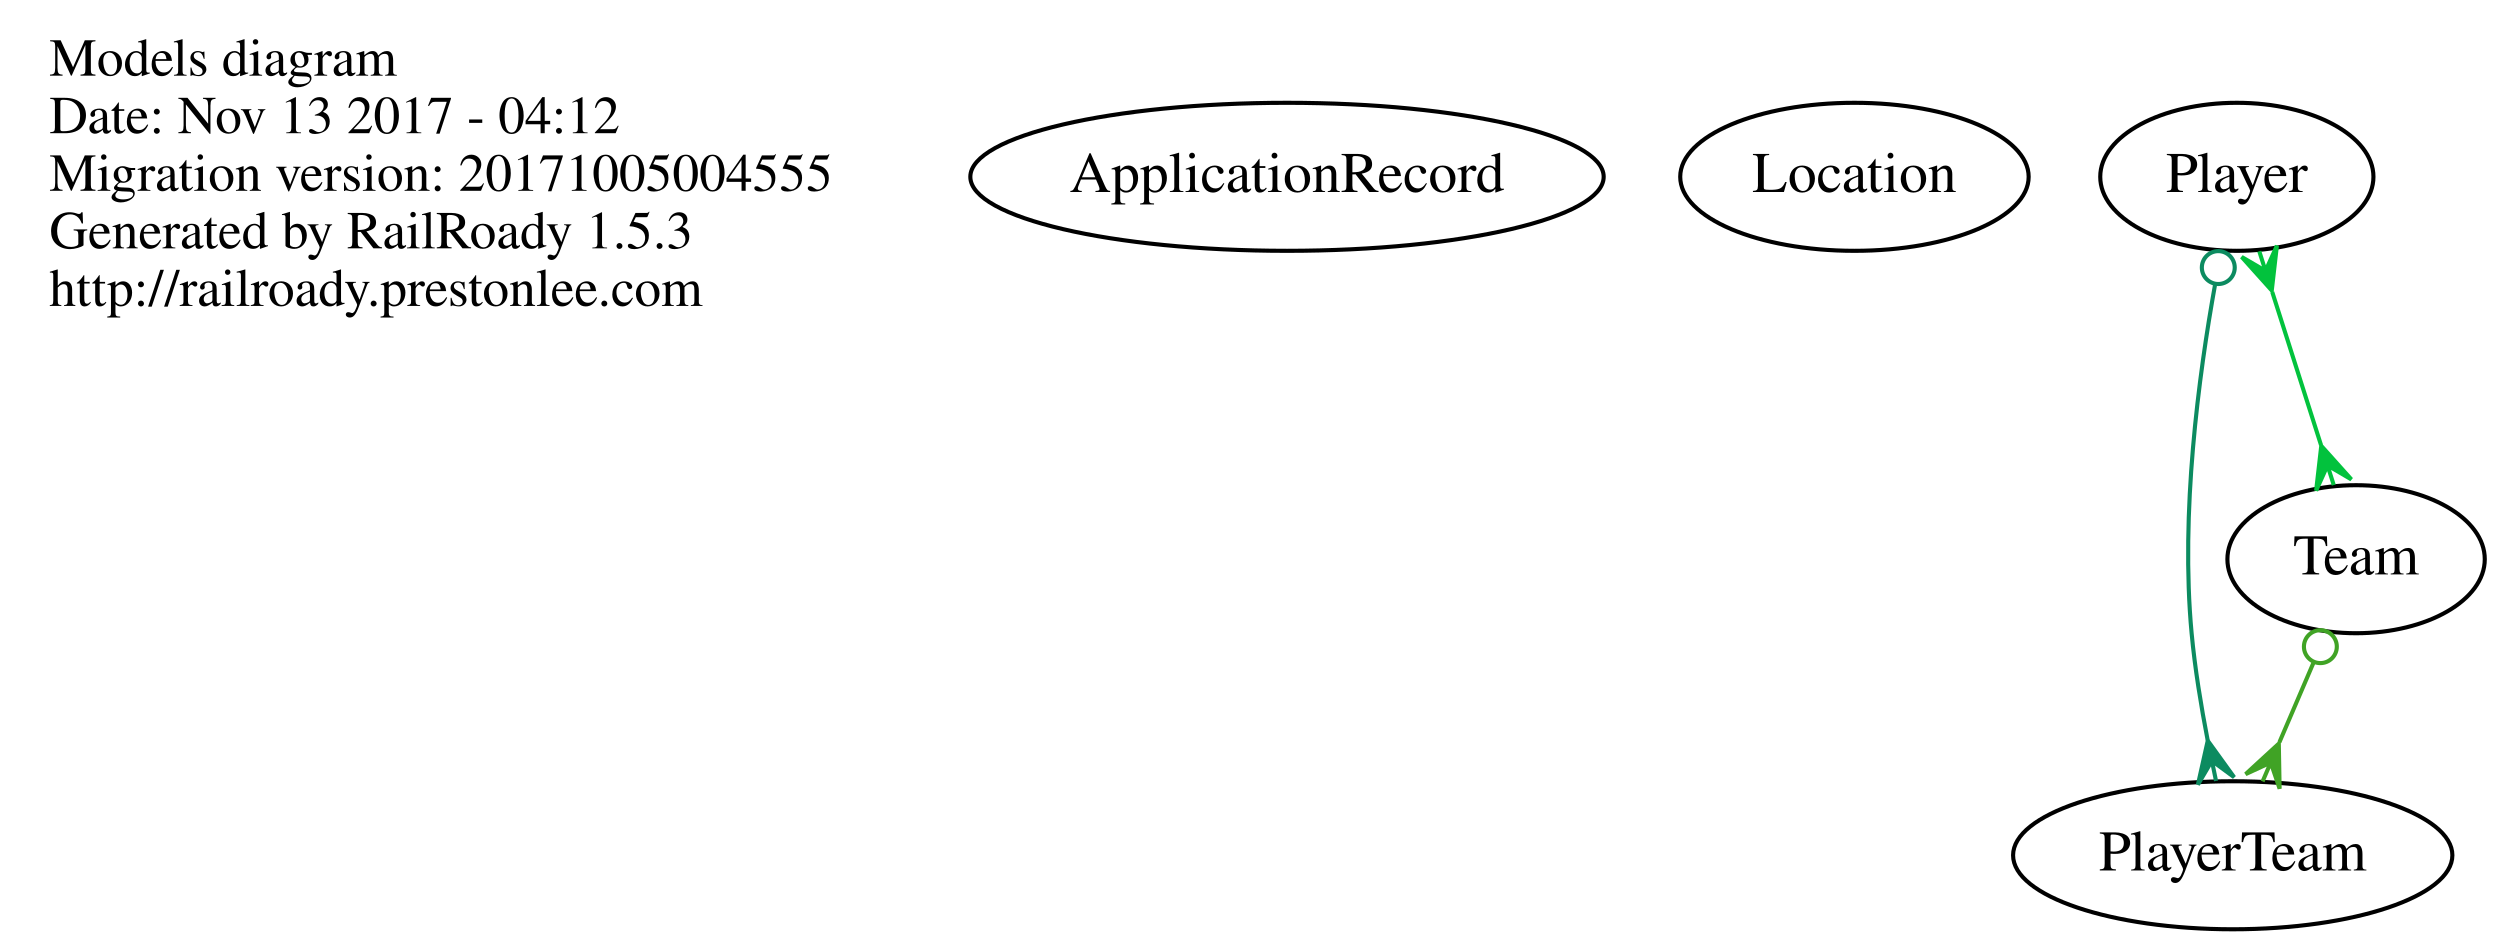
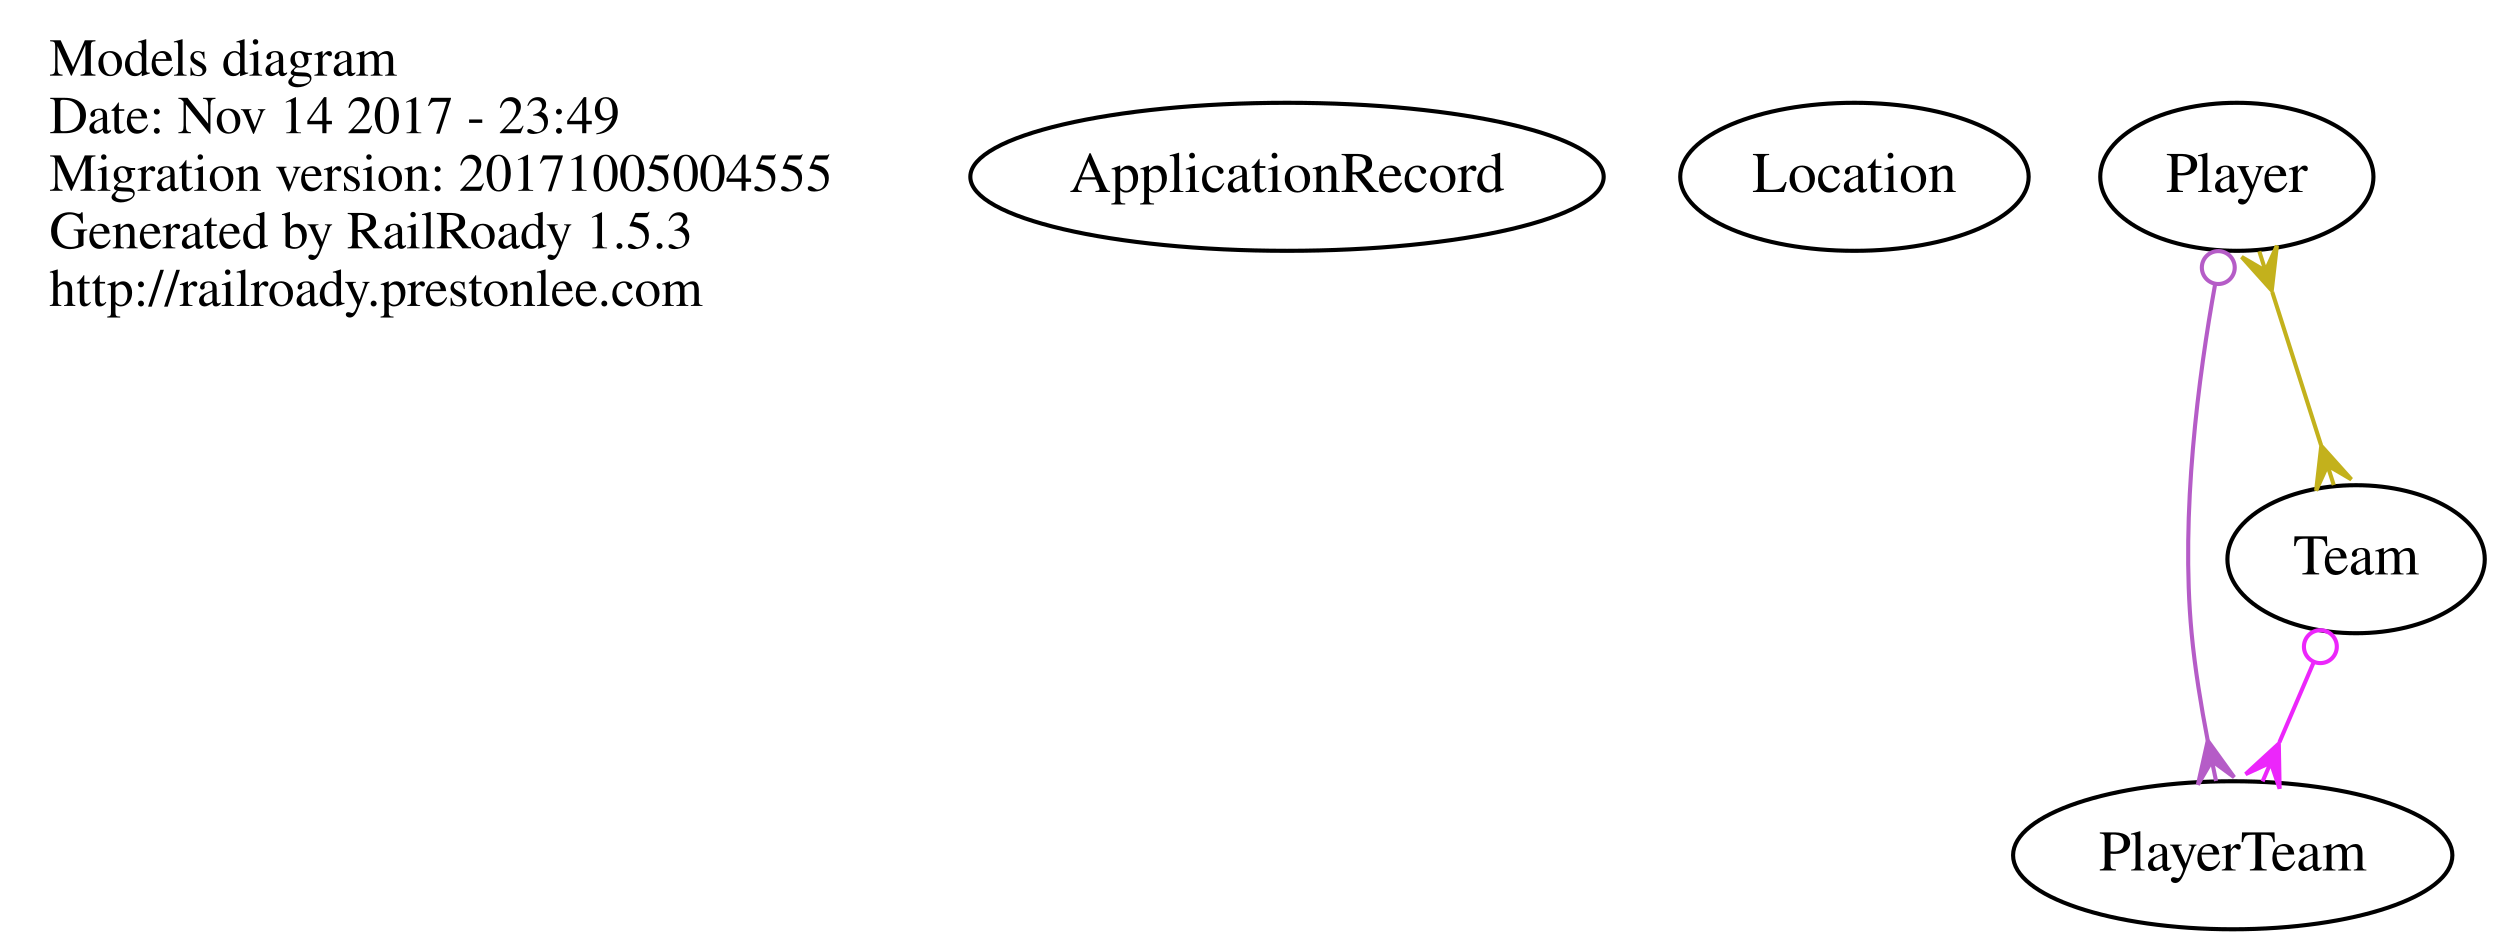
<svg xmlns="http://www.w3.org/2000/svg" width="608pt" height="230pt" viewBox="0.00 0.00 608.00 230.00">
  <g id="graph0" class="graph" transform="scale(1 1) rotate(0) translate(4 226)">
    <polygon fill="none" stroke="none" points="-4,4 -4,-226 604,-226 604,4 -4,4" />
    <g id="node1" class="node">
      <text text-anchor="start" x="8" y="-207.6" font-family="Times,serif" font-size="13.00">Models diagram</text>
-       <text text-anchor="start" x="8" y="-193.6" font-family="Times,serif" font-size="13.00">Date: Nov 13 2017 - 04:12</text>
+       <text text-anchor="start" x="8" y="-193.6" font-family="Times,serif" font-size="13.00">Date: Nov 14 2017 - 23:49</text>
      <text text-anchor="start" x="8" y="-179.6" font-family="Times,serif" font-size="13.00">Migration version: 20171005004555</text>
      <text text-anchor="start" x="8" y="-165.6" font-family="Times,serif" font-size="13.00">Generated by RailRoady 1.5.3</text>
      <text text-anchor="start" x="8" y="-151.6" font-family="Times,serif" font-size="13.00">http://railroady.prestonlee.com</text>
    </g>
    <g id="node2" class="node">
      <ellipse fill="none" stroke="black" cx="309" cy="-183" rx="77.015" ry="18" />
      <text text-anchor="middle" x="309" y="-179.3" font-family="Times,serif" font-size="14.00">ApplicationRecord</text>
    </g>
    <g id="node3" class="node">
      <ellipse fill="none" stroke="black" cx="447" cy="-183" rx="42.37" ry="18" />
      <text text-anchor="middle" x="447" y="-179.3" font-family="Times,serif" font-size="14.00">Location</text>
    </g>
    <g id="node4" class="node">
      <ellipse fill="none" stroke="black" cx="540" cy="-183" rx="33.221" ry="18" />
      <text text-anchor="middle" x="540" y="-179.3" font-family="Times,serif" font-size="14.00">Player</text>
    </g>
    <g id="node5" class="node">
      <ellipse fill="none" stroke="black" cx="539" cy="-18" rx="53.418" ry="18" />
      <text text-anchor="middle" x="539" y="-14.3" font-family="Times,serif" font-size="14.00">PlayerTeam</text>
    </g>
    <g id="edge1" class="edge">
-       <path fill="none" stroke="#0c8b60" d="M534.725,-156.895C530.701,-134.605 526.275,-101.144 529,-72 529.797,-63.478 531.3,-54.285 532.903,-45.986" />
-       <ellipse fill="none" stroke="#0c8b60" cx="535.488" cy="-160.928" rx="4" ry="4" />
-       <polygon fill="#0c8b60" stroke="#0c8b60" points="532.927,-45.866 539.349,-36.977 533.934,-40.968 534.941,-36.071 534.941,-36.071 534.941,-36.071 533.934,-40.968 530.533,-35.165 532.927,-45.866 532.927,-45.866" />
+       <path fill="none" stroke="#b55cc7" d="M534.725,-156.895C530.701,-134.605 526.275,-101.144 529,-72 529.797,-63.478 531.3,-54.285 532.903,-45.986" />
+       <ellipse fill="none" stroke="#b55cc7" cx="535.488" cy="-160.928" rx="4" ry="4" />
+       <polygon fill="#b55cc7" stroke="#b55cc7" points="532.927,-45.866 539.349,-36.977 533.934,-40.968 534.941,-36.071 534.941,-36.071 534.941,-36.071 533.934,-40.968 530.533,-35.165 532.927,-45.866 532.927,-45.866" />
    </g>
    <g id="node6" class="node">
      <ellipse fill="none" stroke="black" cx="569" cy="-90" rx="31.297" ry="18" />
      <text text-anchor="middle" x="569" y="-86.3" font-family="Times,serif" font-size="14.00">Team</text>
    </g>
    <g id="edge2" class="edge">
-       <path fill="none" stroke="#02c23d" d="M548.608,-154.988C552.358,-143.221 556.741,-129.467 560.481,-117.732" />
-       <polygon fill="#02c23d" stroke="#02c23d" points="548.491,-155.356 541.167,-163.517 546.973,-160.12 545.455,-164.884 545.455,-164.884 545.455,-164.884 546.973,-160.12 549.742,-166.25 548.491,-155.356 548.491,-155.356" />
-       <polygon fill="#02c23d" stroke="#02c23d" points="560.533,-117.568 567.857,-109.406 562.052,-112.804 563.57,-108.04 563.57,-108.04 563.57,-108.04 562.052,-112.804 559.282,-106.673 560.533,-117.568 560.533,-117.568" />
+       <path fill="none" stroke="#c3b11c" d="M548.608,-154.988C552.358,-143.221 556.741,-129.467 560.481,-117.732" />
+       <polygon fill="#c3b11c" stroke="#c3b11c" points="548.491,-155.356 541.167,-163.517 546.973,-160.12 545.455,-164.884 545.455,-164.884 545.455,-164.884 546.973,-160.12 549.742,-166.25 548.491,-155.356 548.491,-155.356" />
+       <polygon fill="#c3b11c" stroke="#c3b11c" points="560.533,-117.568 567.857,-109.406 562.052,-112.804 563.57,-108.04 563.57,-108.04 563.57,-108.04 562.052,-112.804 559.282,-106.673 560.533,-117.568 560.533,-117.568" />
    </g>
    <g id="edge3" class="edge">
-       <path fill="none" stroke="#40a325" d="M558.619,-64.778C555.947,-58.544 553.059,-51.805 550.341,-45.463" />
-       <ellipse fill="none" stroke="#40a325" cx="560.315" cy="-68.734" rx="4" ry="4" />
-       <polygon fill="#40a325" stroke="#40a325" points="550.206,-45.148 550.403,-34.184 548.237,-40.552 546.267,-35.956 546.267,-35.956 546.267,-35.956 548.237,-40.552 542.131,-37.729 550.206,-45.148 550.206,-45.148" />
+       <path fill="none" stroke="#ec26fb" d="M558.619,-64.778C555.947,-58.544 553.059,-51.805 550.341,-45.463" />
+       <ellipse fill="none" stroke="#ec26fb" cx="560.315" cy="-68.734" rx="4" ry="4" />
+       <polygon fill="#ec26fb" stroke="#ec26fb" points="550.206,-45.148 550.403,-34.184 548.237,-40.552 546.267,-35.956 546.267,-35.956 546.267,-35.956 548.237,-40.552 542.131,-37.729 550.206,-45.148 550.206,-45.148" />
    </g>
  </g>
</svg>
